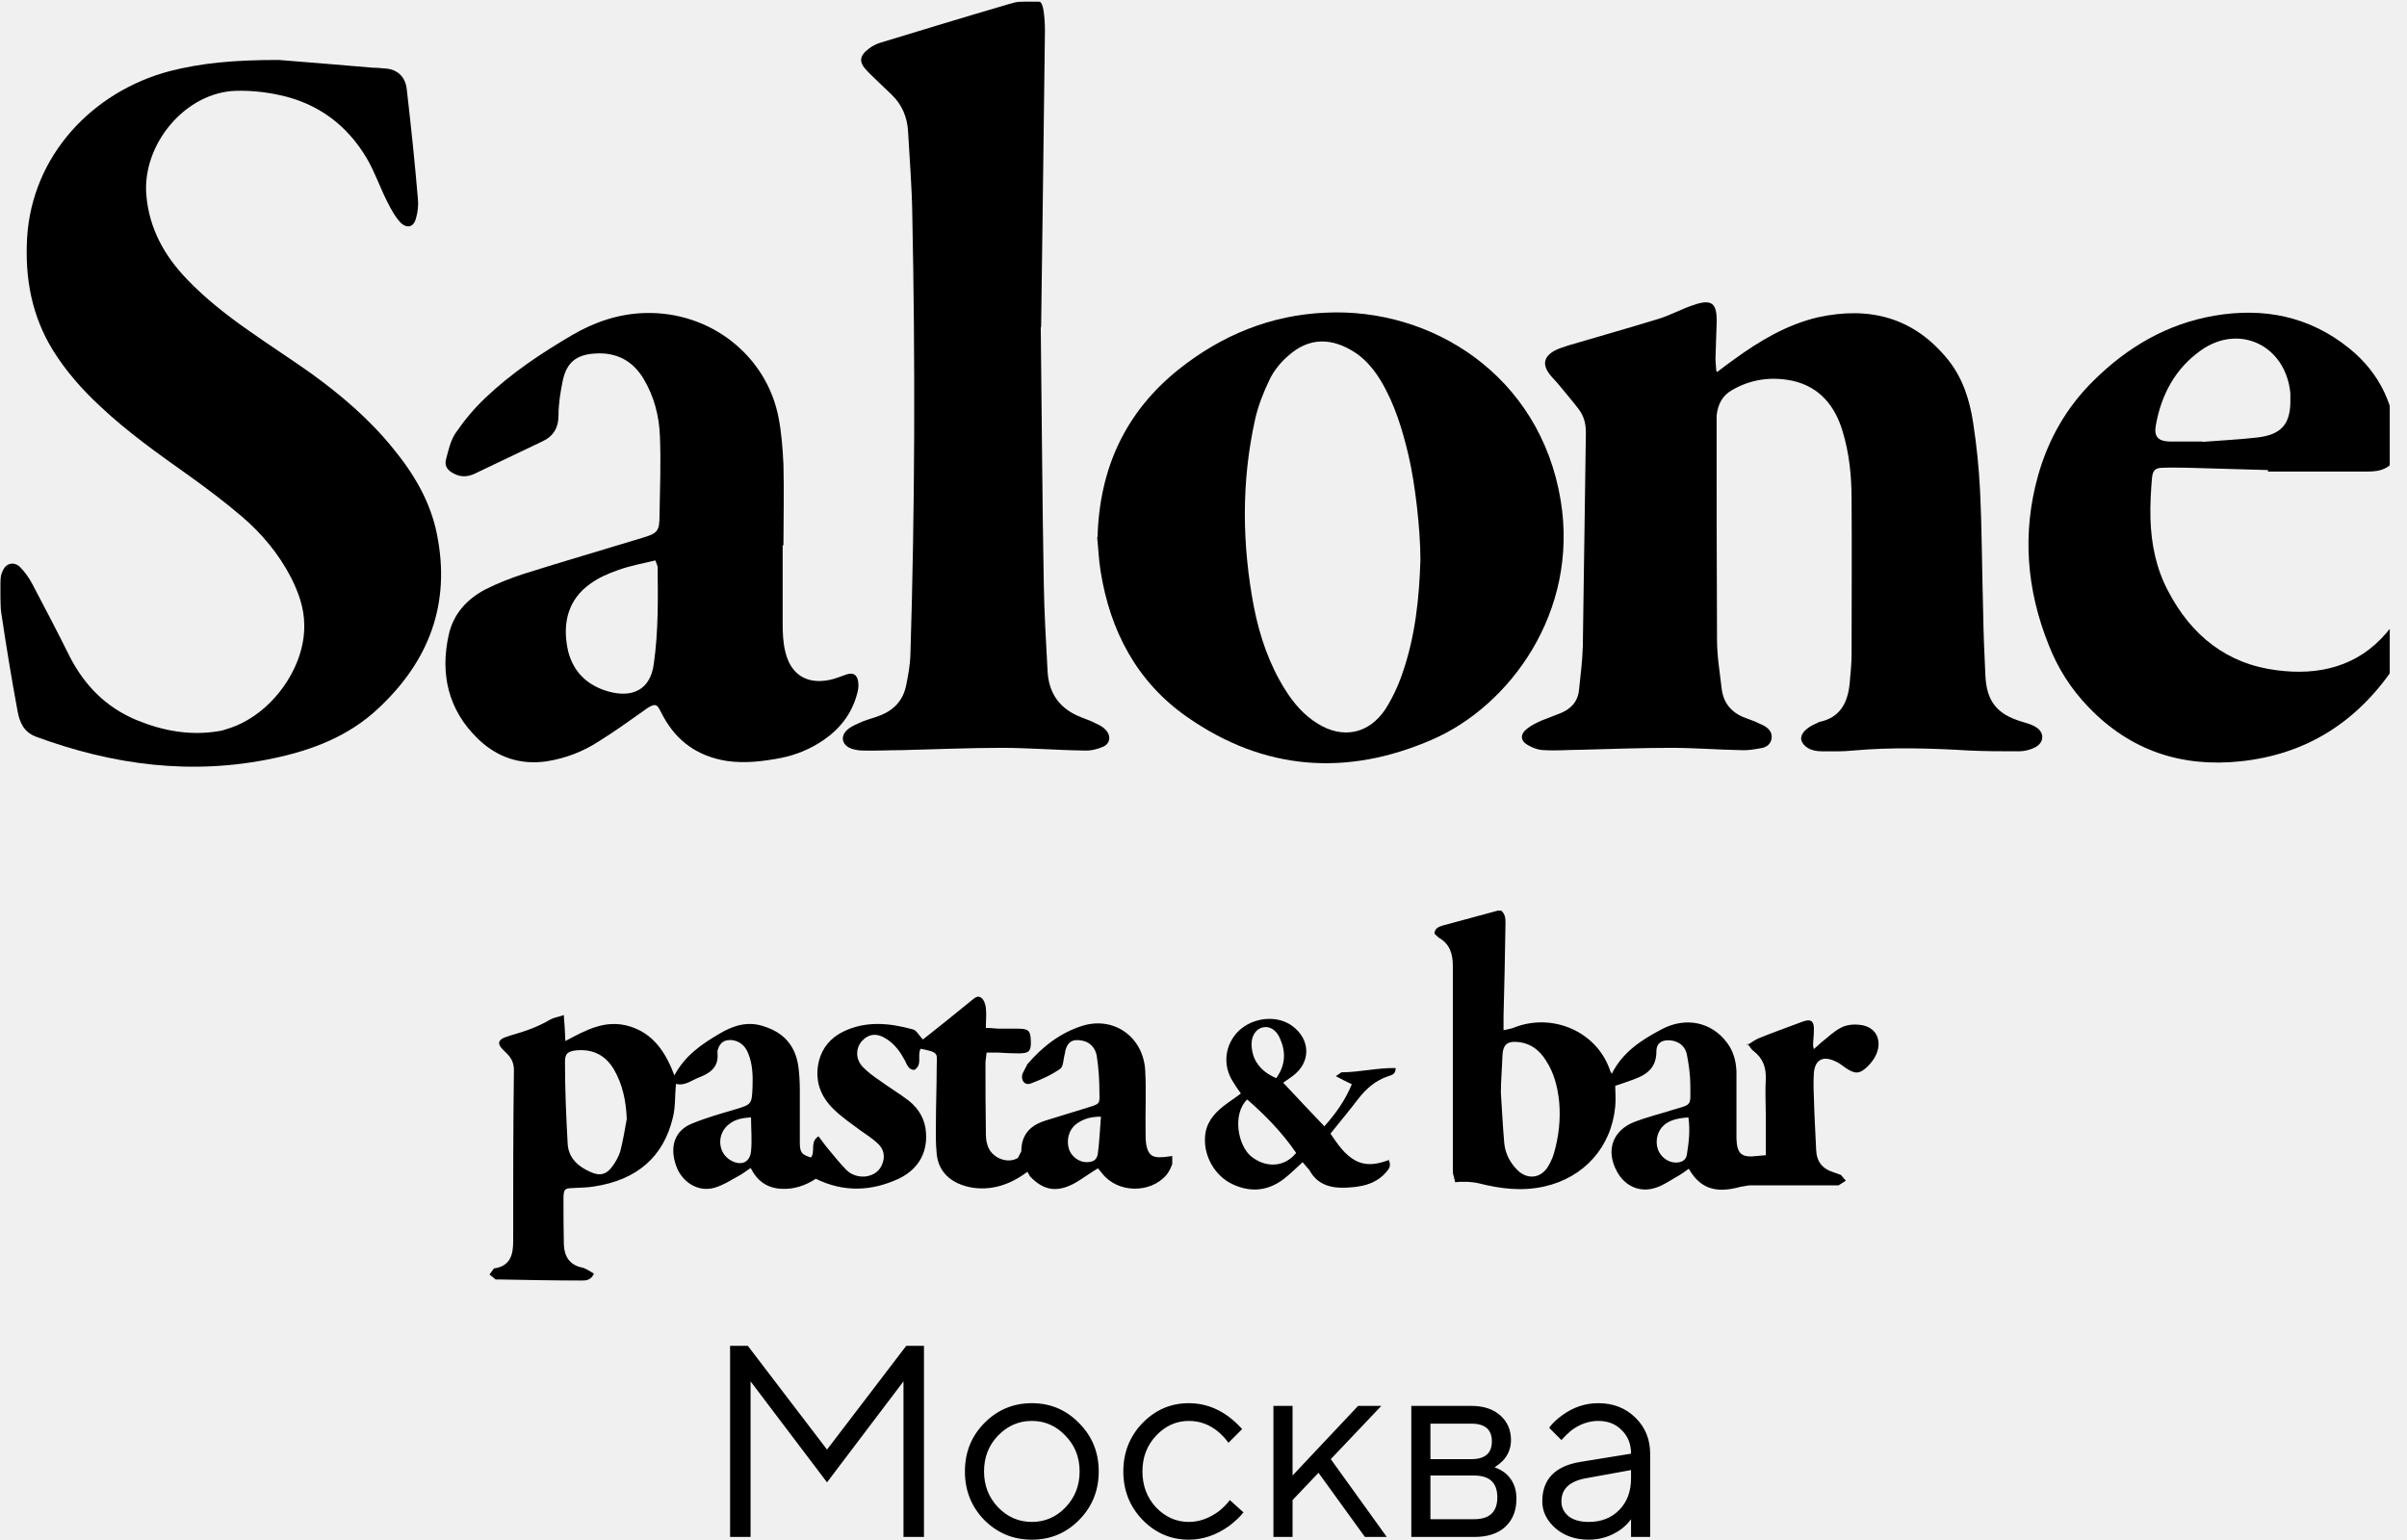
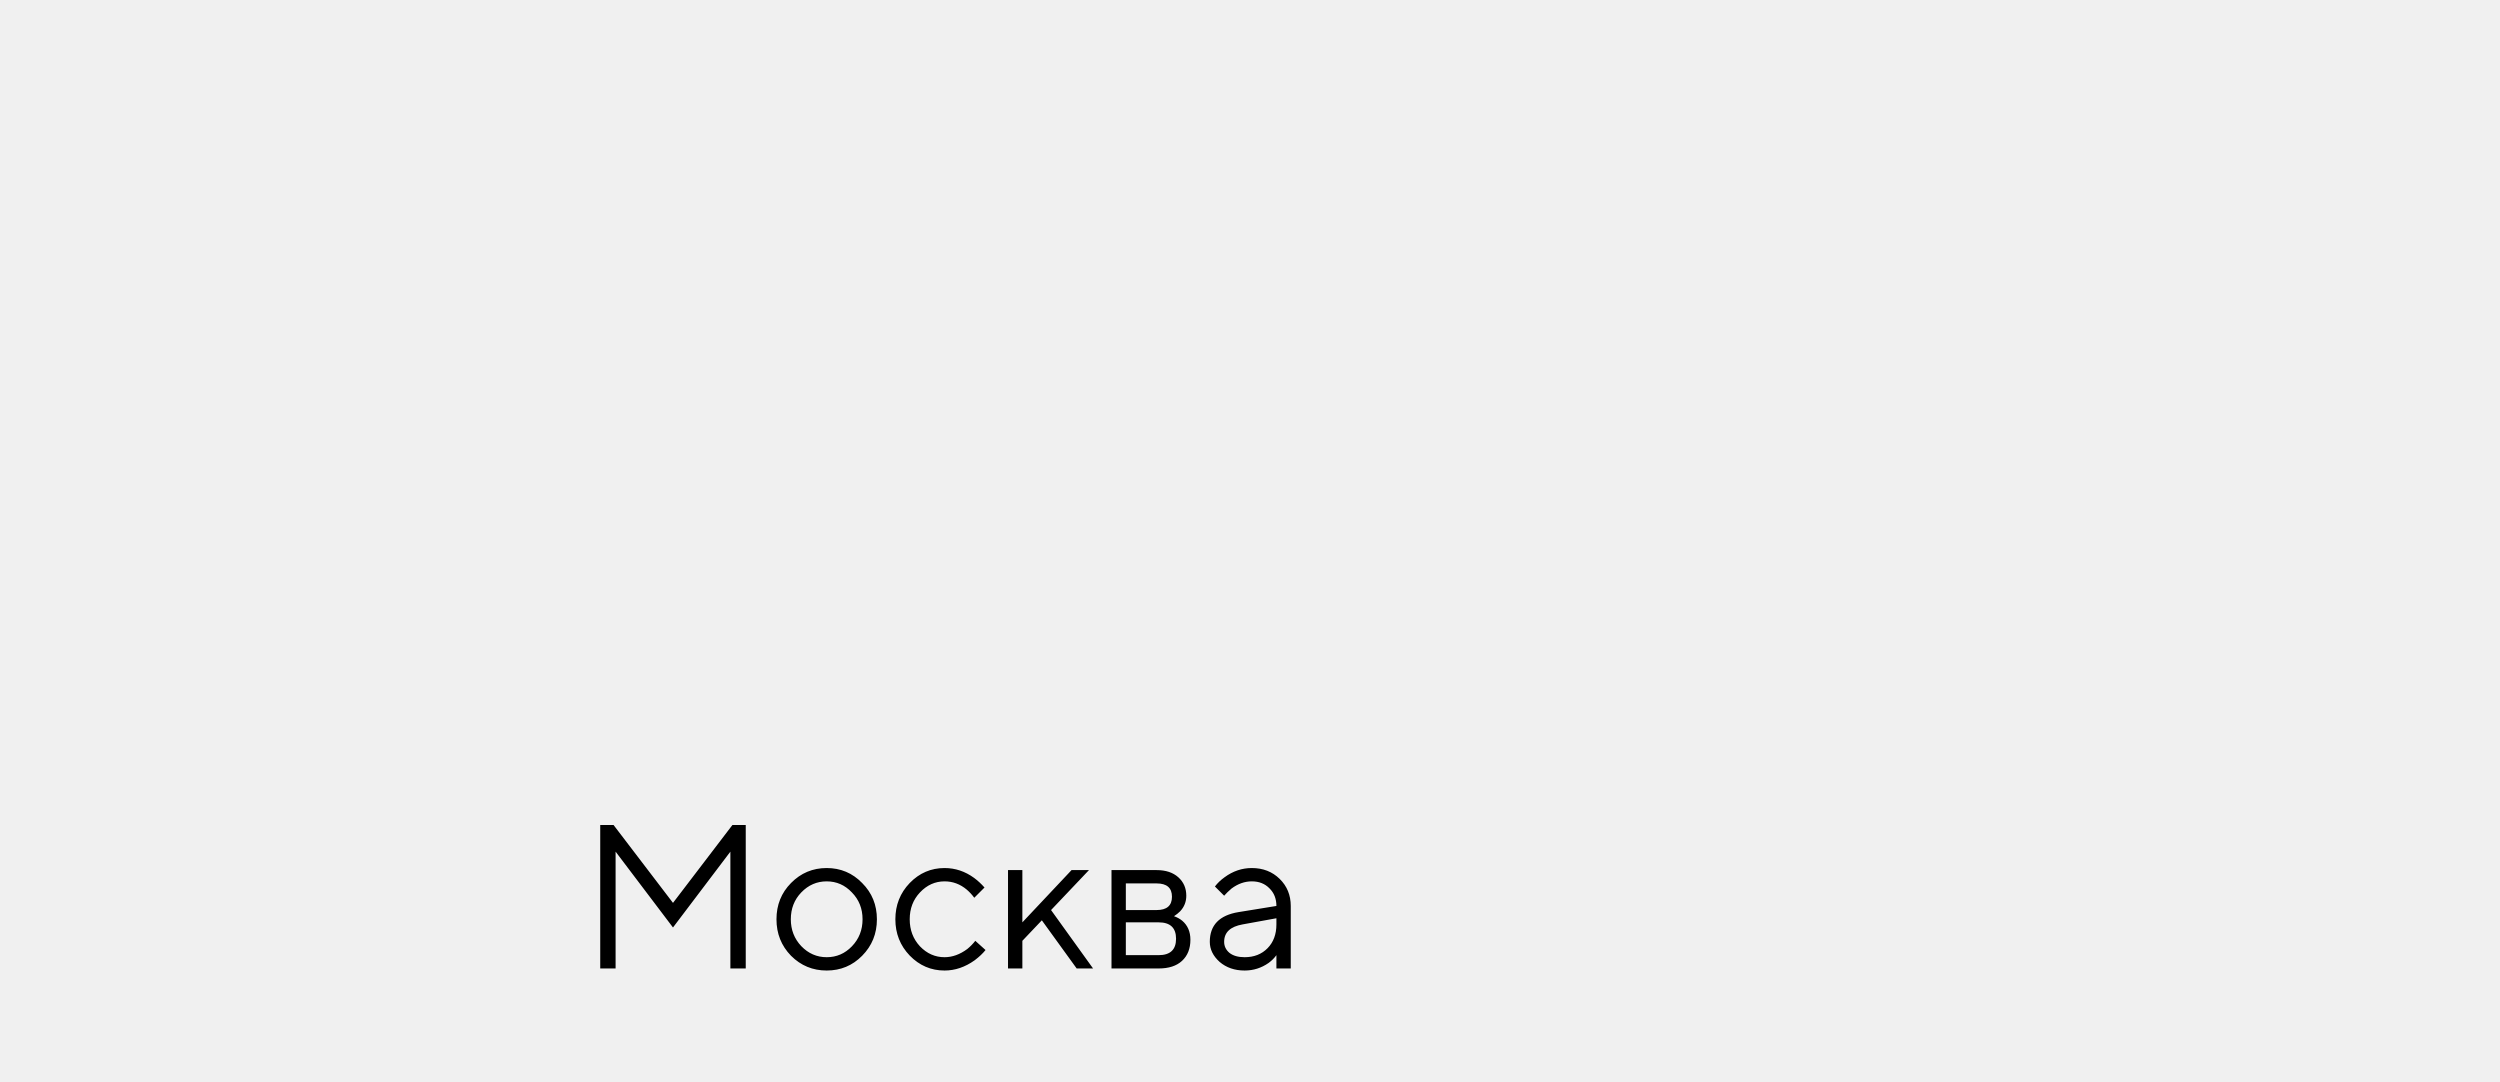
- <svg xmlns="http://www.w3.org/2000/svg" width="141.025" height="90.237" viewBox="0.975 -0.077 141.025 90.237" fill="none">
+ <svg xmlns="http://www.w3.org/2000/svg" width="185" height="80" viewBox="0 0 185 80" fill="none">
  <g clip-path="url(#clip0_1112_11456)">
-     <mask id="mask0_1112_11456" style="mask-type:luminance" maskUnits="userSpaceOnUse" x="1" y="0" width="141" height="75">
-       <path d="M1 0H142V75H1V0Z" fill="white" />
+     <mask id="mask0_1112_11456" style="mask-type:luminance" maskUnits="userSpaceOnUse" x="0" y="4" width="141" height="75">
+       <path d="M0.989 4.474H140.535V78.701H0.989V4.474Z" fill="#000" />
    </mask>
    <g mask="url(#mask0_1112_11456)">
-       <path d="M17.304 3.437C18.689 3.55 20.744 3.708 22.799 3.889C23.022 3.889 23.268 3.911 23.491 3.934C24.228 3.957 24.742 4.409 24.809 5.178C25.055 7.303 25.278 9.428 25.457 11.554C25.501 11.938 25.457 12.345 25.345 12.73C25.211 13.227 24.831 13.34 24.451 12.978C24.116 12.617 23.871 12.164 23.648 11.712C23.223 10.876 22.933 9.994 22.464 9.202C21.302 7.235 19.582 5.969 17.349 5.494C16.523 5.313 15.652 5.223 14.825 5.245C11.832 5.313 9.264 8.411 9.554 11.418C9.733 13.34 10.604 14.9 11.899 16.257C12.994 17.41 14.267 18.405 15.562 19.309C16.746 20.146 17.974 20.937 19.158 21.774C20.945 23.063 22.62 24.487 24.005 26.206C25.233 27.698 26.194 29.326 26.573 31.225C27.4 35.318 26.104 38.687 23.111 41.468C21.392 43.073 19.27 43.887 17.014 44.362C12.234 45.38 7.611 44.769 3.077 43.096C2.362 42.825 2.117 42.237 2.005 41.603C1.648 39.682 1.335 37.76 1.045 35.815C0.955 35.25 0.978 34.662 0.978 34.074C0.978 33.825 1.045 33.554 1.156 33.328C1.357 32.921 1.804 32.831 2.139 33.147C2.429 33.441 2.675 33.78 2.876 34.165C3.613 35.566 4.35 36.968 5.043 38.37C5.914 40.089 7.187 41.377 8.973 42.124C10.515 42.757 12.1 43.051 13.753 42.779C13.954 42.757 14.155 42.689 14.356 42.621C16.835 41.852 18.846 39.094 18.801 36.561C18.801 35.566 18.466 34.639 18.019 33.758C17.304 32.378 16.322 31.203 15.16 30.208C14.155 29.349 13.105 28.557 12.033 27.788C10.246 26.522 8.46 25.256 6.852 23.741C5.802 22.769 4.842 21.683 4.082 20.462C2.831 18.427 2.429 16.234 2.563 13.86C2.854 9.044 6.383 5.291 10.917 4.092C12.77 3.617 14.669 3.437 17.282 3.437H17.304Z" fill="#000" />
-       <path d="M101.574 21.729C101.998 21.412 102.289 21.186 102.579 20.983C104.075 19.897 105.661 18.948 107.493 18.518C110.508 17.862 113.099 18.518 115.109 21.005C115.98 22.09 116.382 23.379 116.583 24.713C116.784 26.025 116.918 27.336 116.985 28.67C117.097 30.999 117.097 33.328 117.164 35.657C117.186 36.946 117.231 38.212 117.298 39.501C117.365 41.038 117.99 41.785 119.419 42.214C119.71 42.304 120 42.372 120.246 42.531C120.759 42.825 120.759 43.413 120.246 43.706C119.955 43.865 119.598 43.955 119.263 43.955C118.303 43.955 117.32 43.955 116.359 43.91C114.081 43.774 111.826 43.706 109.547 43.91C108.922 43.978 108.297 43.955 107.694 43.955C107.046 43.955 106.599 43.661 106.51 43.277C106.443 42.96 106.778 42.576 107.381 42.327L107.56 42.237C108.788 41.988 109.235 41.106 109.346 39.976C109.391 39.41 109.458 38.868 109.458 38.302C109.458 35.25 109.48 32.197 109.458 29.168C109.458 27.811 109.324 26.477 108.922 25.166C108.475 23.696 107.582 22.61 106.041 22.249C104.79 21.977 103.562 22.136 102.445 22.791C101.886 23.108 101.618 23.628 101.551 24.284V24.419C101.551 28.738 101.551 33.079 101.574 37.398C101.574 38.348 101.73 39.297 101.842 40.247C101.931 41.061 102.356 41.626 103.093 41.943C103.338 42.033 103.562 42.124 103.807 42.214L104.299 42.44C104.589 42.599 104.835 42.847 104.768 43.209C104.723 43.548 104.455 43.729 104.142 43.774C103.763 43.842 103.361 43.91 102.981 43.887C101.618 43.865 100.278 43.752 98.916 43.752C97.151 43.752 95.365 43.819 93.6 43.865C92.886 43.865 92.171 43.932 91.456 43.887C91.121 43.887 90.764 43.752 90.496 43.593C90.049 43.345 90.027 42.96 90.429 42.644C90.674 42.44 90.965 42.304 91.255 42.169C91.635 42.011 92.037 41.875 92.416 41.717C93.02 41.468 93.422 41.038 93.489 40.36C93.578 39.501 93.69 38.642 93.712 37.782C93.779 33.622 93.824 29.462 93.891 25.279C93.891 24.759 93.779 24.306 93.466 23.899C93.109 23.424 92.707 22.972 92.327 22.497C92.148 22.271 91.948 22.09 91.769 21.864C91.344 21.299 91.411 20.847 92.037 20.485C92.282 20.349 92.595 20.259 92.863 20.169C94.628 19.648 96.392 19.151 98.157 18.608C98.827 18.405 99.474 18.043 100.144 17.817C101.283 17.41 101.596 17.681 101.551 18.902C101.529 19.581 101.507 20.259 101.484 20.937C101.484 21.118 101.507 21.299 101.529 21.638L101.574 21.729Z" fill="#000" />
-       <path d="M65.28 31.406C65.391 27.314 66.955 24.035 70.037 21.57C72.561 19.558 75.442 18.382 78.658 18.247C84.845 17.953 91.21 21.91 92.416 29.258C93.489 35.793 89.424 41.31 84.867 43.277C79.864 45.447 75.018 45.086 70.528 41.943C67.603 39.908 66.017 36.923 65.458 33.396C65.347 32.718 65.324 32.017 65.257 31.406H65.28ZM84.197 32.74C84.197 30.931 83.885 28.263 83.505 26.635C83.147 25.12 82.701 23.628 81.897 22.271C81.517 21.638 81.048 21.05 80.423 20.621C79.038 19.694 77.675 19.671 76.447 20.779C76 21.163 75.598 21.661 75.353 22.181C74.995 22.927 74.683 23.718 74.504 24.532C73.7 28.173 73.745 31.836 74.437 35.476C74.772 37.195 75.33 38.845 76.268 40.337C76.76 41.129 77.363 41.83 78.167 42.327C79.641 43.254 81.182 42.938 82.142 41.491C82.544 40.858 82.879 40.157 83.125 39.433C83.907 37.217 84.13 34.911 84.197 32.74Z" fill="#000" />
-       <path d="M61.952 19.128C62.019 24.6 62.041 29.371 62.13 34.12C62.153 35.838 62.264 37.556 62.353 39.275C62.421 40.496 63.001 41.378 64.118 41.875C64.475 42.033 64.855 42.146 65.19 42.327C65.391 42.418 65.614 42.531 65.771 42.712C66.084 43.051 66.016 43.503 65.614 43.684C65.257 43.842 64.855 43.933 64.475 43.91C62.867 43.887 61.259 43.752 59.651 43.752C57.708 43.752 55.742 43.842 53.799 43.887C53.04 43.887 52.281 43.933 51.521 43.91C51.298 43.91 51.052 43.865 50.851 43.797C50.293 43.593 50.181 43.051 50.65 42.666C50.896 42.463 51.209 42.35 51.499 42.214C51.834 42.078 52.214 41.988 52.548 41.852C53.353 41.536 53.889 40.971 54.067 40.089C54.179 39.523 54.291 38.936 54.313 38.37C54.581 29.733 54.603 21.096 54.425 12.458C54.402 10.853 54.268 9.248 54.179 7.642C54.134 6.783 53.822 6.059 53.219 5.472C52.75 5.019 52.281 4.59 51.812 4.115C51.276 3.572 51.298 3.211 51.901 2.758C52.08 2.623 52.303 2.51 52.504 2.442C55.028 1.673 57.552 0.904 60.098 0.158C60.522 0.022 60.947 -0.023 61.393 -0.068C61.862 -0.113 62.019 -0 62.108 0.497C62.175 0.904 62.197 1.334 62.197 1.741C62.13 7.755 62.041 13.747 61.974 19.061L61.952 19.128Z" fill="#000" />
-       <path d="M46.831 31.858C46.831 33.396 46.831 34.933 46.831 36.471C46.831 37.014 46.853 37.601 46.987 38.121C47.3 39.455 48.238 40.043 49.578 39.772C49.913 39.704 50.226 39.569 50.561 39.455C50.963 39.32 51.186 39.455 51.253 39.862C51.298 40.111 51.253 40.383 51.186 40.609C50.874 41.762 50.181 42.644 49.221 43.299C48.461 43.819 47.635 44.158 46.764 44.339C45.692 44.543 44.642 44.678 43.548 44.52C41.873 44.249 40.644 43.39 39.84 41.92C39.46 41.242 39.527 40.948 38.589 41.649C37.763 42.237 36.937 42.824 36.066 43.367C35.127 43.978 34.122 44.362 33.006 44.543C31.42 44.769 30.08 44.294 28.963 43.209C27.243 41.536 26.752 39.433 27.266 37.127C27.534 35.906 28.338 35.024 29.432 34.458C30.147 34.097 30.906 33.803 31.666 33.554C33.966 32.831 36.289 32.152 38.589 31.451C39.505 31.18 39.617 31.067 39.617 30.095C39.639 28.557 39.706 27.02 39.639 25.482C39.594 24.306 39.304 23.176 38.701 22.158C38.053 21.05 37.071 20.553 35.82 20.643C34.748 20.711 34.167 21.163 33.944 22.249C33.81 22.904 33.698 23.583 33.698 24.261C33.698 25.007 33.385 25.505 32.738 25.799C31.42 26.432 30.125 27.042 28.807 27.675C28.382 27.879 27.98 27.901 27.556 27.675C27.199 27.494 26.998 27.223 27.109 26.839C27.243 26.319 27.377 25.731 27.668 25.301C28.181 24.555 28.762 23.854 29.41 23.244C30.951 21.774 32.693 20.621 34.502 19.558C35.82 18.789 37.227 18.314 38.746 18.269C42.632 18.156 45.893 20.802 46.585 24.374C46.764 25.279 46.831 26.228 46.876 27.133C46.92 28.715 46.876 30.298 46.876 31.881H46.809L46.831 31.858ZM39.393 32.763C38.634 32.944 37.897 33.079 37.205 33.328C36.624 33.531 36.043 33.78 35.552 34.142C34.279 35.046 33.944 36.38 34.212 37.85C34.457 39.207 35.328 40.089 36.624 40.45C37.986 40.835 39.081 40.383 39.282 38.822C39.55 36.923 39.527 35.024 39.505 33.124L39.371 32.763H39.393Z" fill="#000" />
-       <path d="M133.87 27.472C132.284 27.427 130.699 27.381 129.113 27.336C128.644 27.336 128.197 27.314 127.728 27.336C127.259 27.336 127.103 27.472 127.058 27.947C126.991 28.738 126.946 29.529 126.969 30.321C127.013 31.813 127.304 33.237 127.996 34.549C129.359 37.172 131.458 38.845 134.384 39.207C136.818 39.523 139.119 39.003 140.816 36.991L140.906 36.878C141.107 36.674 141.285 36.38 141.643 36.516C141.888 36.606 142.067 37.014 141.933 37.443C141.754 37.986 141.553 38.551 141.241 39.026C139.074 42.237 136.104 44.136 132.24 44.543C128.778 44.905 125.785 43.91 123.351 41.377C122.323 40.315 121.541 39.094 121.005 37.714C119.71 34.481 119.442 31.18 120.38 27.811C120.983 25.663 122.055 23.786 123.641 22.226C125.629 20.259 127.951 18.902 130.699 18.427C133.602 17.93 136.282 18.45 138.628 20.349C140.437 21.819 141.33 23.764 141.397 26.115C141.419 26.884 141.017 27.381 140.258 27.517C139.99 27.562 139.7 27.562 139.432 27.562H133.848V27.517L133.87 27.472ZM130.006 25.821C131.145 25.731 132.15 25.686 133.156 25.572C134.674 25.414 135.21 24.759 135.166 23.244V22.972C134.898 20.169 132.173 18.857 129.917 20.462C128.421 21.525 127.594 23.063 127.281 24.872C127.17 25.505 127.415 25.776 128.063 25.799C128.756 25.799 129.448 25.799 130.006 25.799V25.821Z" fill="#000" />
-       <path d="M34.011 59.466C34.056 59.986 34.078 60.416 34.1 60.936C35.329 60.28 36.468 59.647 37.875 60.077C39.26 60.506 39.974 61.591 40.488 62.948C41.114 61.772 42.119 61.094 43.168 60.483C43.972 60.009 44.821 59.76 45.737 60.077C46.876 60.438 47.568 61.184 47.747 62.405C47.814 62.88 47.836 63.378 47.836 63.852C47.836 64.847 47.836 65.865 47.836 66.86C47.836 67.493 47.948 67.583 48.484 67.764C48.774 67.425 48.395 66.86 48.931 66.52L49.355 67.086C49.757 67.561 50.137 68.058 50.561 68.488C50.852 68.782 51.276 68.917 51.7 68.872C52.169 68.804 52.527 68.555 52.683 68.103C52.839 67.674 52.75 67.267 52.415 66.95C52.102 66.656 51.723 66.407 51.365 66.159C50.852 65.774 50.316 65.413 49.846 64.96C49.042 64.192 48.685 63.242 48.953 62.111C49.154 61.32 49.645 60.755 50.36 60.393C51.7 59.737 53.085 59.873 54.47 60.257C54.671 60.303 54.805 60.596 55.05 60.845C55.966 60.122 56.927 59.353 57.865 58.584C58.043 58.449 58.244 58.222 58.468 58.403C58.624 58.516 58.713 58.788 58.736 58.991C58.78 59.353 58.736 59.737 58.736 60.167C59.071 60.167 59.316 60.212 59.584 60.212C59.919 60.212 60.277 60.212 60.612 60.212C61.237 60.212 61.349 60.325 61.371 60.913C61.394 61.523 61.282 61.659 60.657 61.659C60.255 61.659 59.875 61.637 59.473 61.614C59.249 61.614 59.026 61.614 58.78 61.614C58.758 61.885 58.713 62.066 58.713 62.224C58.713 63.559 58.713 64.87 58.736 66.204C58.736 66.475 58.736 66.769 58.825 67.018C59.026 67.764 59.986 68.171 60.612 67.787L60.813 67.402C60.813 66.385 61.371 65.865 62.242 65.594C63.091 65.322 63.962 65.073 64.811 64.802C65.369 64.621 65.414 64.621 65.391 64.033C65.391 63.287 65.347 62.541 65.235 61.818C65.168 61.388 64.878 61.004 64.386 60.913C63.806 60.8 63.515 60.981 63.381 61.546V61.614C63.27 61.953 63.292 62.428 63.091 62.564C62.577 62.925 61.974 63.197 61.371 63.423C61.014 63.559 60.768 63.242 60.88 62.858L61.17 62.292C62.064 61.252 63.113 60.438 64.431 60.031C66.263 59.489 67.96 60.71 68.072 62.654C68.139 63.852 68.072 65.073 68.094 66.272C68.094 66.52 68.094 66.792 68.139 67.041C68.25 67.606 68.496 67.787 69.055 67.742C69.233 67.742 69.412 67.696 69.657 67.674V68.148C69.568 68.375 69.457 68.623 69.3 68.804C68.34 69.889 66.441 69.844 65.548 68.691L65.302 68.397C65.079 68.533 64.9 68.646 64.699 68.782C64.431 68.963 64.163 69.143 63.873 69.302C62.868 69.822 62.108 69.686 61.327 68.872L61.17 68.601C60.5 69.098 59.83 69.415 59.093 69.528C58.512 69.618 57.932 69.573 57.396 69.392C56.525 69.098 55.944 68.488 55.855 67.538C55.788 66.927 55.81 66.34 55.81 65.729C55.81 64.666 55.855 63.581 55.855 62.518C55.855 61.659 56.056 61.614 54.916 61.388C54.693 61.772 55.05 62.337 54.537 62.632C54.202 62.609 54.112 62.315 54.001 62.089C53.733 61.591 53.42 61.139 52.929 60.823C52.348 60.438 51.857 60.506 51.455 60.958C51.097 61.388 51.097 62.021 51.544 62.473C51.834 62.767 52.169 63.016 52.504 63.242C53.063 63.649 53.666 64.011 54.202 64.418C54.805 64.893 55.184 65.526 55.229 66.317C55.319 67.606 54.671 68.51 53.621 69.008C52.058 69.731 50.427 69.822 48.774 69.008C48.194 69.392 47.501 69.641 46.742 69.596C45.938 69.55 45.357 69.166 44.955 68.375C44.687 68.555 44.464 68.736 44.196 68.872C43.749 69.121 43.325 69.392 42.856 69.528C41.895 69.822 40.913 69.211 40.578 68.216C40.198 67.108 40.511 66.181 41.516 65.774C42.342 65.435 43.213 65.186 44.062 64.938C45.022 64.644 45.022 64.644 45.067 63.604C45.089 62.948 45.067 62.292 44.821 61.682C44.665 61.275 44.397 60.981 43.928 60.89C43.436 60.823 43.146 61.004 43.012 61.501V61.637C43.101 62.496 42.543 62.835 41.895 63.084C41.449 63.265 41.069 63.581 40.578 63.446C40.511 64.146 40.555 64.802 40.399 65.413C39.863 67.696 38.322 69.076 35.776 69.46C35.373 69.528 34.949 69.528 34.547 69.55C34.078 69.573 34.011 69.596 33.989 70.07C33.989 70.998 33.989 71.924 34.011 72.852C34.033 73.53 34.324 74.05 35.061 74.208C35.306 74.253 35.53 74.434 35.776 74.57C35.575 75 35.239 74.977 34.971 74.977C33.386 74.977 31.8 74.932 30.214 74.909H30.013L29.656 74.615L29.924 74.253H29.991C30.884 74.095 31.041 73.439 31.041 72.693C31.041 69.347 31.041 66.001 31.085 62.632C31.085 62.247 30.951 61.953 30.706 61.704L30.37 61.365C30.125 61.071 30.169 60.89 30.527 60.732L30.929 60.596C31.733 60.37 32.515 60.099 33.229 59.669C33.43 59.556 33.676 59.534 33.989 59.421H34.011V59.466ZM37.696 65.48C37.652 64.44 37.451 63.468 36.937 62.586C36.446 61.772 35.731 61.41 34.793 61.478C34.257 61.523 34.056 61.659 34.078 62.202C34.078 63.785 34.145 65.367 34.234 66.95C34.279 67.787 34.837 68.284 35.552 68.601C36.133 68.872 36.513 68.759 36.87 68.262C37.049 68.013 37.227 67.696 37.317 67.402C37.473 66.792 37.585 66.136 37.696 65.503V65.48ZM65.481 65.367C64.833 65.367 64.386 65.526 64.007 65.82C63.582 66.159 63.448 66.747 63.605 67.267C63.739 67.696 64.186 68.035 64.632 68.035C65.034 68.035 65.257 67.9 65.302 67.493C65.391 66.814 65.414 66.136 65.481 65.345V65.367ZM45 65.413C44.419 65.435 44.017 65.548 43.704 65.797C42.945 66.362 43.012 67.515 43.816 67.945C44.397 68.262 44.91 68.058 44.977 67.402C45.044 66.747 44.977 66.068 44.977 65.413H45Z" fill="#000" />
-       <path d="M103.316 61.184C103.606 61.026 103.785 60.868 104.008 60.777C104.834 60.438 105.683 60.144 106.51 59.828C107.068 59.601 107.291 59.737 107.247 60.37C107.247 60.642 107.202 60.935 107.202 61.207L107.247 61.41L107.649 61.048C108.051 60.732 108.408 60.37 108.855 60.144C109.167 59.986 109.569 59.941 109.927 59.986C110.865 60.076 111.267 60.845 110.91 61.704C110.798 61.975 110.597 62.224 110.396 62.428C109.927 62.88 109.659 62.88 109.123 62.518C108.899 62.36 108.676 62.179 108.43 62.089C107.738 61.795 107.314 62.066 107.247 62.812C107.224 63.242 107.224 63.694 107.247 64.146C107.269 65.186 107.336 66.226 107.381 67.289C107.403 67.99 107.738 68.42 108.386 68.623L108.832 68.781L109.123 69.121L108.698 69.392H108.296C106.688 69.392 105.08 69.392 103.472 69.392L102.936 69.482C101.708 69.822 100.658 69.731 99.921 68.42C99.675 68.6 99.452 68.759 99.206 68.894C98.804 69.121 98.424 69.392 98 69.528C97.084 69.844 96.191 69.46 95.722 68.6C95.029 67.357 95.454 66.159 96.772 65.661C97.486 65.39 98.223 65.209 98.938 64.983C100.144 64.621 100.01 64.779 100.01 63.513C100.01 62.925 99.921 62.315 99.809 61.727C99.72 61.297 99.429 61.003 98.96 60.913C98.424 60.822 98.022 61.003 98.022 61.546C98.022 62.541 97.419 62.925 96.66 63.197C96.325 63.31 95.99 63.445 95.61 63.558C95.61 63.92 95.655 64.35 95.61 64.779C95.387 67.153 93.779 68.94 91.456 69.46C90.16 69.754 88.887 69.595 87.637 69.279C87.19 69.166 86.52 69.166 86.23 69.211C86.162 68.849 86.096 68.781 86.096 68.555C86.096 67.583 86.096 66.588 86.096 65.616C86.096 62.835 86.096 60.031 86.096 57.227C86.096 57.001 86.096 56.752 86.096 56.526C86.096 55.825 85.917 55.237 85.269 54.876L85.023 54.65C85.023 54.333 85.269 54.243 85.47 54.175C86.564 53.881 87.637 53.587 88.731 53.293H88.932C89.222 53.542 89.178 53.881 89.178 54.197C89.155 55.961 89.111 57.725 89.066 59.488C89.066 59.737 89.066 59.986 89.066 60.302C89.356 60.234 89.535 60.212 89.691 60.144C91.925 59.262 94.56 60.37 95.32 62.699L95.409 62.857C96.034 61.591 97.151 60.868 98.313 60.257C99.742 59.488 101.261 59.828 102.154 61.026C102.534 61.523 102.69 62.111 102.713 62.722C102.713 63.4 102.713 64.078 102.713 64.757C102.713 65.39 102.713 66.023 102.713 66.633C102.735 67.56 103.025 67.787 103.919 67.673C104.075 67.651 104.231 67.651 104.432 67.628V65.277C104.432 64.576 104.388 63.875 104.432 63.174C104.455 62.496 104.276 61.953 103.718 61.523C103.606 61.456 103.539 61.32 103.36 61.094L103.316 61.184ZM88.91 63.965C88.977 64.96 89.021 65.955 89.111 66.95C89.178 67.56 89.468 68.103 89.915 68.533C90.473 69.053 91.21 68.985 91.635 68.352C91.791 68.103 91.925 67.832 92.014 67.538C92.305 66.543 92.416 65.525 92.327 64.508C92.238 63.649 92.037 62.812 91.545 62.066C91.188 61.501 90.697 61.094 90.004 61.003C89.289 60.913 89.021 61.116 88.999 61.862C88.977 62.563 88.91 63.264 88.91 63.965ZM99.898 65.412C99.206 65.458 98.804 65.593 98.491 65.842C98.089 66.181 97.933 66.769 98.112 67.289C98.268 67.719 98.692 68.058 99.161 68.058C99.496 68.058 99.764 67.922 99.809 67.583C99.921 66.882 100.01 66.181 99.898 65.412Z" fill="#000" />
-       <path d="M82.321 67.878C82.522 68.24 82.344 68.443 82.187 68.624C81.763 69.121 81.182 69.37 80.557 69.46C80.334 69.506 80.11 69.506 79.865 69.528C78.971 69.573 78.167 69.37 77.698 68.511L77.296 68.036C76.894 68.398 76.559 68.737 76.179 69.031C75.241 69.732 74.236 69.822 73.186 69.325C72.159 68.85 71.489 67.674 71.578 66.544C71.623 65.775 72.07 65.21 72.65 64.757C72.963 64.509 73.32 64.283 73.678 64.011C73.499 63.763 73.343 63.536 73.209 63.31C72.583 62.338 72.74 61.117 73.566 60.326C74.415 59.534 75.8 59.399 76.693 60.054C77.787 60.868 77.787 62.225 76.671 63.016C76.514 63.13 76.38 63.22 76.157 63.378C76.961 64.237 77.743 65.074 78.569 65.933C79.239 65.187 79.797 64.396 80.177 63.469C79.842 63.31 79.574 63.175 79.239 62.994L79.574 62.768C80.624 62.768 81.674 62.496 82.746 62.519C82.746 62.903 82.5 62.926 82.321 62.994C81.562 63.242 81.004 63.74 80.535 64.35C80.021 65.029 79.463 65.684 78.926 66.363C79.351 66.973 79.731 67.584 80.4 67.946C81.048 68.285 81.718 68.149 82.366 67.9L82.321 67.878ZM74.057 64.35C73.142 65.232 73.521 67.086 74.281 67.697C75.152 68.398 76.246 68.33 76.916 67.493C76.112 66.318 75.129 65.3 74.035 64.35H74.057ZM75.755 63.107C76.313 62.316 76.313 61.547 75.956 60.755C75.733 60.258 75.331 60.032 74.928 60.145C74.571 60.235 74.303 60.62 74.303 61.117C74.303 61.411 74.37 61.728 74.482 61.976C74.728 62.496 75.129 62.836 75.733 63.107H75.755Z" fill="#000" />
+       <path d="M17.126 7.876C18.496 7.988 20.53 8.145 22.564 8.324C22.785 8.324 23.028 8.346 23.249 8.368C23.978 8.391 24.487 8.838 24.553 9.599C24.796 11.703 25.017 13.806 25.194 15.91C25.238 16.29 25.194 16.693 25.084 17.073C24.951 17.566 24.575 17.677 24.199 17.319C23.868 16.961 23.625 16.514 23.404 16.066C22.983 15.238 22.696 14.366 22.232 13.582C21.082 11.635 19.381 10.382 17.17 9.912C16.352 9.733 15.49 9.644 14.672 9.666C11.71 9.733 9.168 12.799 9.455 15.775C9.632 17.677 10.494 19.221 11.777 20.564C12.86 21.705 14.12 22.69 15.402 23.585C16.573 24.413 17.789 25.196 18.96 26.024C20.729 27.3 22.387 28.71 23.757 30.41C24.973 31.887 25.923 33.498 26.299 35.378C27.117 39.429 25.835 42.763 22.873 45.515C21.171 47.104 19.071 47.91 16.838 48.38C12.108 49.387 7.532 48.782 3.045 47.127C2.338 46.858 2.095 46.276 1.984 45.65C1.63 43.748 1.321 41.845 1.034 39.921C0.945 39.361 0.967 38.78 0.967 38.198C0.967 37.952 1.034 37.683 1.144 37.459C1.343 37.056 1.785 36.967 2.117 37.28C2.404 37.571 2.647 37.907 2.846 38.287C3.576 39.675 4.305 41.062 4.99 42.45C5.852 44.15 7.112 45.426 8.881 46.164C10.406 46.791 11.975 47.082 13.611 46.813C13.81 46.791 14.009 46.724 14.208 46.657C16.662 45.896 18.651 43.166 18.607 40.659C18.607 39.675 18.275 38.757 17.833 37.885C17.126 36.52 16.153 35.356 15.004 34.371C14.009 33.521 12.97 32.738 11.909 31.977C10.141 30.724 8.372 29.471 6.781 27.971C5.742 27.009 4.791 25.935 4.04 24.726C2.802 22.712 2.404 20.542 2.537 18.192C2.824 13.426 6.317 9.711 10.804 8.525C12.639 8.055 14.517 7.876 17.104 7.876H17.126Z" fill="#000" />
+       <path d="M100.528 25.979C100.948 25.665 101.235 25.442 101.522 25.24C103.003 24.166 104.573 23.226 106.385 22.801C109.37 22.152 111.934 22.801 113.923 25.262C114.785 26.337 115.183 27.612 115.382 28.932C115.581 30.23 115.714 31.528 115.78 32.849C115.89 35.153 115.89 37.458 115.957 39.763C115.979 41.039 116.023 42.292 116.089 43.567C116.156 45.089 116.775 45.828 118.189 46.253C118.477 46.342 118.764 46.409 119.007 46.566C119.516 46.857 119.516 47.439 119.007 47.73C118.72 47.886 118.366 47.976 118.035 47.976C117.084 47.976 116.112 47.976 115.161 47.931C112.906 47.797 110.674 47.73 108.419 47.931C107.8 47.998 107.181 47.976 106.584 47.976C105.943 47.976 105.501 47.685 105.413 47.304C105.347 46.991 105.678 46.611 106.275 46.365L106.452 46.275C107.668 46.029 108.11 45.156 108.22 44.037C108.264 43.478 108.331 42.941 108.331 42.381C108.331 39.36 108.353 36.339 108.331 33.341C108.331 31.998 108.198 30.678 107.8 29.38C107.358 27.925 106.474 26.851 104.949 26.493C103.711 26.225 102.495 26.381 101.39 27.03C100.837 27.344 100.572 27.858 100.506 28.507V28.642C100.506 32.916 100.506 37.212 100.528 41.486C100.528 42.426 100.682 43.366 100.793 44.306C100.881 45.111 101.301 45.671 102.031 45.984C102.274 46.074 102.495 46.163 102.738 46.253L103.225 46.477C103.512 46.633 103.755 46.879 103.689 47.237C103.645 47.573 103.379 47.752 103.07 47.797C102.694 47.864 102.296 47.931 101.92 47.909C100.572 47.886 99.246 47.775 97.897 47.775C96.151 47.775 94.383 47.842 92.636 47.886C91.929 47.886 91.222 47.953 90.514 47.909C90.183 47.909 89.829 47.775 89.564 47.618C89.122 47.372 89.1 46.991 89.498 46.678C89.741 46.477 90.028 46.342 90.315 46.208C90.691 46.051 91.089 45.917 91.465 45.761C92.062 45.514 92.46 45.089 92.526 44.418C92.614 43.567 92.725 42.717 92.747 41.867C92.813 37.749 92.858 33.632 92.924 29.492C92.924 28.977 92.813 28.53 92.504 28.127C92.15 27.657 91.752 27.209 91.376 26.739C91.2 26.516 91.001 26.337 90.824 26.113C90.404 25.553 90.47 25.106 91.089 24.748C91.332 24.613 91.642 24.524 91.907 24.434C93.653 23.92 95.4 23.427 97.146 22.89C97.809 22.689 98.45 22.331 99.113 22.107C100.24 21.704 100.55 21.973 100.506 23.181C100.484 23.853 100.461 24.524 100.439 25.195C100.439 25.374 100.461 25.553 100.484 25.889L100.528 25.979Z" fill="#000" />
+       <path d="M64.607 35.556C64.718 31.506 66.265 28.261 69.315 25.822C71.813 23.831 74.665 22.667 77.848 22.533C83.971 22.242 90.27 26.158 91.464 33.431C92.525 39.898 88.502 45.358 83.993 47.305C79.041 49.453 74.245 49.095 69.802 45.985C66.906 43.971 65.337 41.017 64.784 37.526C64.673 36.854 64.651 36.161 64.585 35.556H64.607ZM83.33 36.877C83.33 35.087 83.02 32.446 82.644 30.835C82.291 29.335 81.849 27.859 81.053 26.516C80.677 25.889 80.213 25.308 79.594 24.882C78.224 23.965 76.875 23.942 75.659 25.039C75.217 25.419 74.819 25.912 74.576 26.426C74.223 27.165 73.913 27.948 73.736 28.754C72.941 32.356 72.985 35.982 73.67 39.584C74.001 41.285 74.554 42.919 75.483 44.396C75.969 45.179 76.566 45.873 77.361 46.365C78.82 47.282 80.346 46.969 81.296 45.537C81.694 44.91 82.025 44.217 82.269 43.501C83.042 41.308 83.263 39.025 83.33 36.877Z" fill="#000" />
+       <path d="M61.313 23.406C61.379 28.822 61.401 33.543 61.49 38.243C61.512 39.943 61.622 41.644 61.711 43.345C61.777 44.553 62.352 45.426 63.457 45.918C63.811 46.075 64.187 46.187 64.518 46.366C64.717 46.455 64.938 46.567 65.093 46.746C65.402 47.082 65.336 47.529 64.938 47.708C64.584 47.865 64.187 47.955 63.811 47.932C62.219 47.91 60.628 47.776 59.036 47.776C57.113 47.776 55.168 47.865 53.245 47.91C52.493 47.91 51.742 47.955 50.99 47.932C50.769 47.932 50.526 47.887 50.327 47.82C49.774 47.619 49.664 47.082 50.128 46.701C50.371 46.5 50.681 46.388 50.968 46.254C51.3 46.12 51.675 46.03 52.007 45.896C52.803 45.583 53.333 45.023 53.51 44.15C53.62 43.591 53.731 43.009 53.753 42.45C54.018 33.901 54.041 25.353 53.864 16.805C53.842 15.216 53.709 13.627 53.62 12.038C53.576 11.188 53.267 10.472 52.67 9.89C52.206 9.442 51.742 9.017 51.278 8.547C50.747 8.01 50.769 7.652 51.366 7.205C51.543 7.07 51.764 6.959 51.963 6.891C54.461 6.131 56.958 5.37 59.478 4.631C59.898 4.497 60.318 4.452 60.76 4.407C61.224 4.363 61.379 4.475 61.468 4.967C61.534 5.37 61.556 5.795 61.556 6.198C61.49 12.15 61.401 18.08 61.335 23.339L61.313 23.406Z" fill="#000" />
+       <path d="M46.349 36.004C46.349 37.526 46.349 39.048 46.349 40.569C46.349 41.106 46.371 41.688 46.503 42.203C46.813 43.523 47.741 44.105 49.067 43.836C49.399 43.769 49.708 43.635 50.04 43.523C50.438 43.389 50.659 43.523 50.725 43.926C50.769 44.172 50.725 44.441 50.659 44.664C50.349 45.806 49.664 46.678 48.714 47.327C47.962 47.842 47.144 48.178 46.282 48.357C45.221 48.558 44.182 48.692 43.099 48.536C41.441 48.267 40.225 47.417 39.43 45.962C39.054 45.291 39.12 45 38.192 45.694C37.374 46.276 36.556 46.857 35.694 47.395C34.766 47.999 33.771 48.379 32.666 48.558C31.096 48.782 29.77 48.312 28.665 47.238C26.963 45.582 26.476 43.501 26.985 41.218C27.25 40.01 28.046 39.137 29.129 38.578C29.836 38.22 30.588 37.929 31.339 37.683C33.616 36.967 35.915 36.295 38.192 35.601C39.098 35.333 39.209 35.221 39.209 34.259C39.231 32.737 39.297 31.215 39.231 29.694C39.187 28.53 38.899 27.411 38.302 26.404C37.661 25.308 36.689 24.815 35.451 24.905C34.39 24.972 33.815 25.42 33.594 26.494C33.462 27.143 33.351 27.814 33.351 28.485C33.351 29.224 33.041 29.716 32.4 30.007C31.096 30.634 29.814 31.238 28.51 31.864C28.09 32.066 27.692 32.088 27.272 31.864C26.919 31.685 26.72 31.417 26.83 31.036C26.963 30.522 27.095 29.94 27.383 29.515C27.891 28.776 28.466 28.082 29.107 27.478C30.632 26.024 32.356 24.883 34.147 23.831C35.451 23.07 36.843 22.6 38.347 22.555C42.193 22.443 45.42 25.061 46.105 28.597C46.282 29.492 46.349 30.432 46.393 31.327C46.437 32.894 46.393 34.46 46.393 36.027H46.326L46.349 36.004ZM38.988 36.899C38.236 37.078 37.507 37.213 36.821 37.459C36.247 37.66 35.672 37.906 35.186 38.264C33.926 39.16 33.594 40.48 33.859 41.934C34.102 43.277 34.965 44.15 36.247 44.508C37.595 44.888 38.678 44.441 38.877 42.897C39.142 41.017 39.12 39.137 39.098 37.257L38.965 36.899H38.988Z" fill="#000" />
+       <path d="M132.49 31.664C130.921 31.619 129.351 31.574 127.782 31.529C127.318 31.529 126.875 31.507 126.411 31.529C125.947 31.529 125.792 31.664 125.748 32.134C125.682 32.917 125.638 33.7 125.66 34.483C125.704 35.96 125.991 37.37 126.677 38.668C128.025 41.264 130.103 42.92 132.998 43.278C135.408 43.591 137.685 43.076 139.365 41.085L139.453 40.973C139.652 40.772 139.829 40.481 140.182 40.615C140.426 40.704 140.602 41.107 140.47 41.532C140.293 42.069 140.094 42.629 139.785 43.099C137.64 46.276 134.701 48.156 130.876 48.559C127.45 48.917 124.488 47.932 122.079 45.426C121.062 44.374 120.288 43.166 119.758 41.801C118.476 38.601 118.21 35.334 119.139 32C119.736 29.874 120.797 28.016 122.366 26.472C124.333 24.525 126.632 23.183 129.351 22.713C132.225 22.22 134.877 22.735 137.198 24.615C138.989 26.069 139.873 27.994 139.939 30.321C139.961 31.082 139.564 31.574 138.812 31.709C138.547 31.753 138.259 31.753 137.994 31.753H132.468V31.709L132.49 31.664ZM128.666 30.03C129.793 29.941 130.788 29.896 131.783 29.784C133.286 29.627 133.816 28.979 133.772 27.479V27.211C133.507 24.436 130.81 23.138 128.578 24.727C127.097 25.779 126.279 27.3 125.969 29.09C125.859 29.717 126.102 29.985 126.743 30.008C127.428 30.008 128.113 30.008 128.666 30.008V30.03Z" fill="#000" />
    </g>
  </g>
-   <path d="M43.75 90V78.8H44.79L49.43 84.88L54.07 78.8H55.11V90H53.91V80.88L49.43 86.8L44.95 80.88V90H43.75ZM64.197 89.008C63.44 89.776 62.517 90.16 61.429 90.16C60.341 90.16 59.413 89.776 58.645 89.008C57.888 88.229 57.509 87.28 57.509 86.16C57.509 85.04 57.888 84.096 58.645 83.328C59.413 82.549 60.341 82.16 61.429 82.16C62.517 82.16 63.44 82.549 64.197 83.328C64.965 84.096 65.349 85.04 65.349 86.16C65.349 87.28 64.965 88.229 64.197 89.008ZM59.445 88.256C60 88.832 60.661 89.12 61.429 89.12C62.197 89.12 62.853 88.837 63.397 88.272C63.952 87.696 64.229 86.992 64.229 86.16C64.229 85.328 63.952 84.629 63.397 84.064C62.853 83.488 62.197 83.2 61.429 83.2C60.661 83.2 60 83.488 59.445 84.064C58.901 84.629 58.629 85.328 58.629 86.16C58.629 86.981 58.901 87.68 59.445 88.256ZM73.03 87.84L73.83 88.56C73.617 88.827 73.334 89.093 72.982 89.36C72.236 89.893 71.452 90.16 70.63 90.16C69.574 90.16 68.668 89.771 67.91 88.992C67.164 88.213 66.79 87.269 66.79 86.16C66.79 85.051 67.164 84.107 67.91 83.328C68.668 82.549 69.574 82.16 70.63 82.16C71.462 82.16 72.23 82.416 72.934 82.928C73.222 83.141 73.494 83.392 73.75 83.68L72.95 84.48C72.78 84.245 72.582 84.032 72.358 83.84C71.846 83.413 71.27 83.2 70.63 83.2C69.894 83.2 69.254 83.488 68.71 84.064C68.177 84.629 67.91 85.328 67.91 86.16C67.91 86.992 68.177 87.696 68.71 88.272C69.254 88.837 69.894 89.12 70.63 89.12C71.238 89.12 71.83 88.907 72.406 88.48C72.652 88.277 72.86 88.064 73.03 87.84ZM75.585 90V82.32H76.705V86.4L80.545 82.32H81.905L78.945 85.44L82.225 90H80.945L78.225 86.24L76.705 87.84V90H75.585ZM83.663 90V82.32H87.183C87.897 82.32 88.463 82.507 88.879 82.88C89.295 83.253 89.503 83.733 89.503 84.32C89.503 84.789 89.343 85.195 89.023 85.536C88.884 85.675 88.724 85.803 88.543 85.92C88.788 86.005 89.001 86.123 89.183 86.272C89.609 86.635 89.823 87.131 89.823 87.76C89.823 88.453 89.604 89.003 89.167 89.408C88.74 89.803 88.132 90 87.343 90H83.663ZM84.783 85.44H87.183C87.983 85.44 88.383 85.093 88.383 84.4C88.383 83.707 87.983 83.36 87.183 83.36H84.783V85.44ZM84.783 88.96H87.343C88.249 88.96 88.703 88.533 88.703 87.68C88.703 86.827 88.249 86.4 87.343 86.4H84.783V88.96ZM96.537 90V88.96C96.377 89.184 96.174 89.387 95.929 89.568C95.364 89.963 94.74 90.16 94.057 90.16C93.278 90.16 92.628 89.936 92.105 89.488C91.593 89.029 91.337 88.507 91.337 87.92C91.337 86.619 92.084 85.845 93.577 85.6L96.537 85.12C96.537 84.555 96.356 84.096 95.993 83.744C95.641 83.381 95.183 83.2 94.617 83.2C94.062 83.2 93.534 83.387 93.033 83.76C92.799 83.963 92.606 84.149 92.457 84.32L91.737 83.6C91.94 83.333 92.191 83.093 92.489 82.88C93.14 82.4 93.849 82.16 94.617 82.16C95.492 82.16 96.217 82.443 96.793 83.008C97.369 83.573 97.657 84.277 97.657 85.12V90H96.537ZM96.537 86.56V86.08L93.897 86.56C92.937 86.731 92.457 87.184 92.457 87.92C92.457 88.261 92.596 88.549 92.873 88.784C93.161 89.008 93.556 89.12 94.057 89.12C94.793 89.12 95.391 88.885 95.849 88.416C96.308 87.947 96.537 87.328 96.537 86.56Z" fill="#000" />
+   <path d="M44.417 71.667V61.05H45.403L49.801 66.814L54.199 61.05H55.185V71.667H54.048V63.022L49.801 68.634L45.554 63.022V71.667H44.417ZM63.799 70.727C63.081 71.455 62.206 71.819 61.175 71.819C60.144 71.819 59.264 71.455 58.536 70.727C57.818 69.989 57.459 69.089 57.459 68.027C57.459 66.965 57.818 66.07 58.536 65.343C59.264 64.604 60.144 64.235 61.175 64.235C62.206 64.235 63.081 64.604 63.799 65.343C64.527 66.07 64.891 66.965 64.891 68.027C64.891 69.089 64.527 69.989 63.799 70.727ZM59.294 70.014C59.82 70.56 60.447 70.833 61.175 70.833C61.903 70.833 62.525 70.565 63.04 70.029C63.566 69.483 63.829 68.816 63.829 68.027C63.829 67.238 63.566 66.576 63.04 66.04C62.525 65.494 61.903 65.221 61.175 65.221C60.447 65.221 59.82 65.494 59.294 66.04C58.779 66.576 58.521 67.238 58.521 68.027C58.521 68.805 58.779 69.468 59.294 70.014ZM72.172 69.62L72.93 70.302C72.728 70.555 72.46 70.808 72.126 71.06C71.418 71.566 70.675 71.819 69.897 71.819C68.896 71.819 68.036 71.45 67.319 70.712C66.611 69.973 66.257 69.079 66.257 68.027C66.257 66.975 66.611 66.081 67.319 65.343C68.036 64.604 68.896 64.235 69.897 64.235C70.686 64.235 71.413 64.478 72.081 64.963C72.354 65.165 72.612 65.403 72.854 65.676L72.096 66.434C71.934 66.212 71.747 66.01 71.535 65.828C71.049 65.423 70.504 65.221 69.897 65.221C69.199 65.221 68.593 65.494 68.077 66.04C67.571 66.576 67.319 67.238 67.319 68.027C67.319 68.816 67.571 69.483 68.077 70.029C68.593 70.565 69.199 70.833 69.897 70.833C70.473 70.833 71.034 70.631 71.58 70.226C71.813 70.034 72.01 69.832 72.172 69.62ZM74.593 71.667V64.387H75.655V68.254L79.295 64.387H80.584L77.778 67.344L80.887 71.667H79.674L77.096 68.103L75.655 69.62V71.667H74.593ZM82.251 71.667V64.387H85.587C86.265 64.387 86.801 64.564 87.195 64.918C87.589 65.272 87.786 65.727 87.786 66.283C87.786 66.728 87.635 67.112 87.331 67.436C87.2 67.567 87.048 67.688 86.876 67.799C87.109 67.88 87.311 67.992 87.483 68.133C87.888 68.477 88.09 68.947 88.09 69.544C88.09 70.201 87.882 70.722 87.468 71.106C87.063 71.48 86.487 71.667 85.739 71.667H82.251ZM83.312 67.344H85.587C86.346 67.344 86.725 67.016 86.725 66.359C86.725 65.701 86.346 65.373 85.587 65.373H83.312V67.344ZM83.312 70.681H85.739C86.598 70.681 87.028 70.277 87.028 69.468C87.028 68.659 86.598 68.254 85.739 68.254H83.312V70.681ZM94.454 71.667V70.681C94.303 70.894 94.111 71.086 93.878 71.257C93.342 71.632 92.751 71.819 92.103 71.819C91.365 71.819 90.749 71.606 90.253 71.182C89.768 70.747 89.525 70.251 89.525 69.695C89.525 68.462 90.233 67.729 91.648 67.496L94.454 67.041C94.454 66.505 94.282 66.07 93.939 65.737C93.605 65.393 93.17 65.221 92.634 65.221C92.109 65.221 91.608 65.398 91.133 65.752C90.91 65.944 90.728 66.121 90.587 66.283L89.904 65.6C90.097 65.347 90.334 65.12 90.617 64.918C91.234 64.463 91.906 64.235 92.634 64.235C93.463 64.235 94.151 64.503 94.697 65.039C95.243 65.575 95.516 66.242 95.516 67.041V71.667H94.454ZM94.454 68.406V67.951L91.952 68.406C91.042 68.568 90.587 68.998 90.587 69.695C90.587 70.019 90.718 70.292 90.981 70.514C91.254 70.727 91.628 70.833 92.103 70.833C92.801 70.833 93.367 70.61 93.802 70.165C94.237 69.721 94.454 69.134 94.454 68.406Z" fill="#000" />
  <defs>
    <clipPath id="clip0_1112_11456">
-       <rect width="141" height="75" fill="white" />
+       <rect width="140" height="45.5" fill="#000" transform="translate(0 5.33301)" />
    </clipPath>
  </defs>
</svg>
